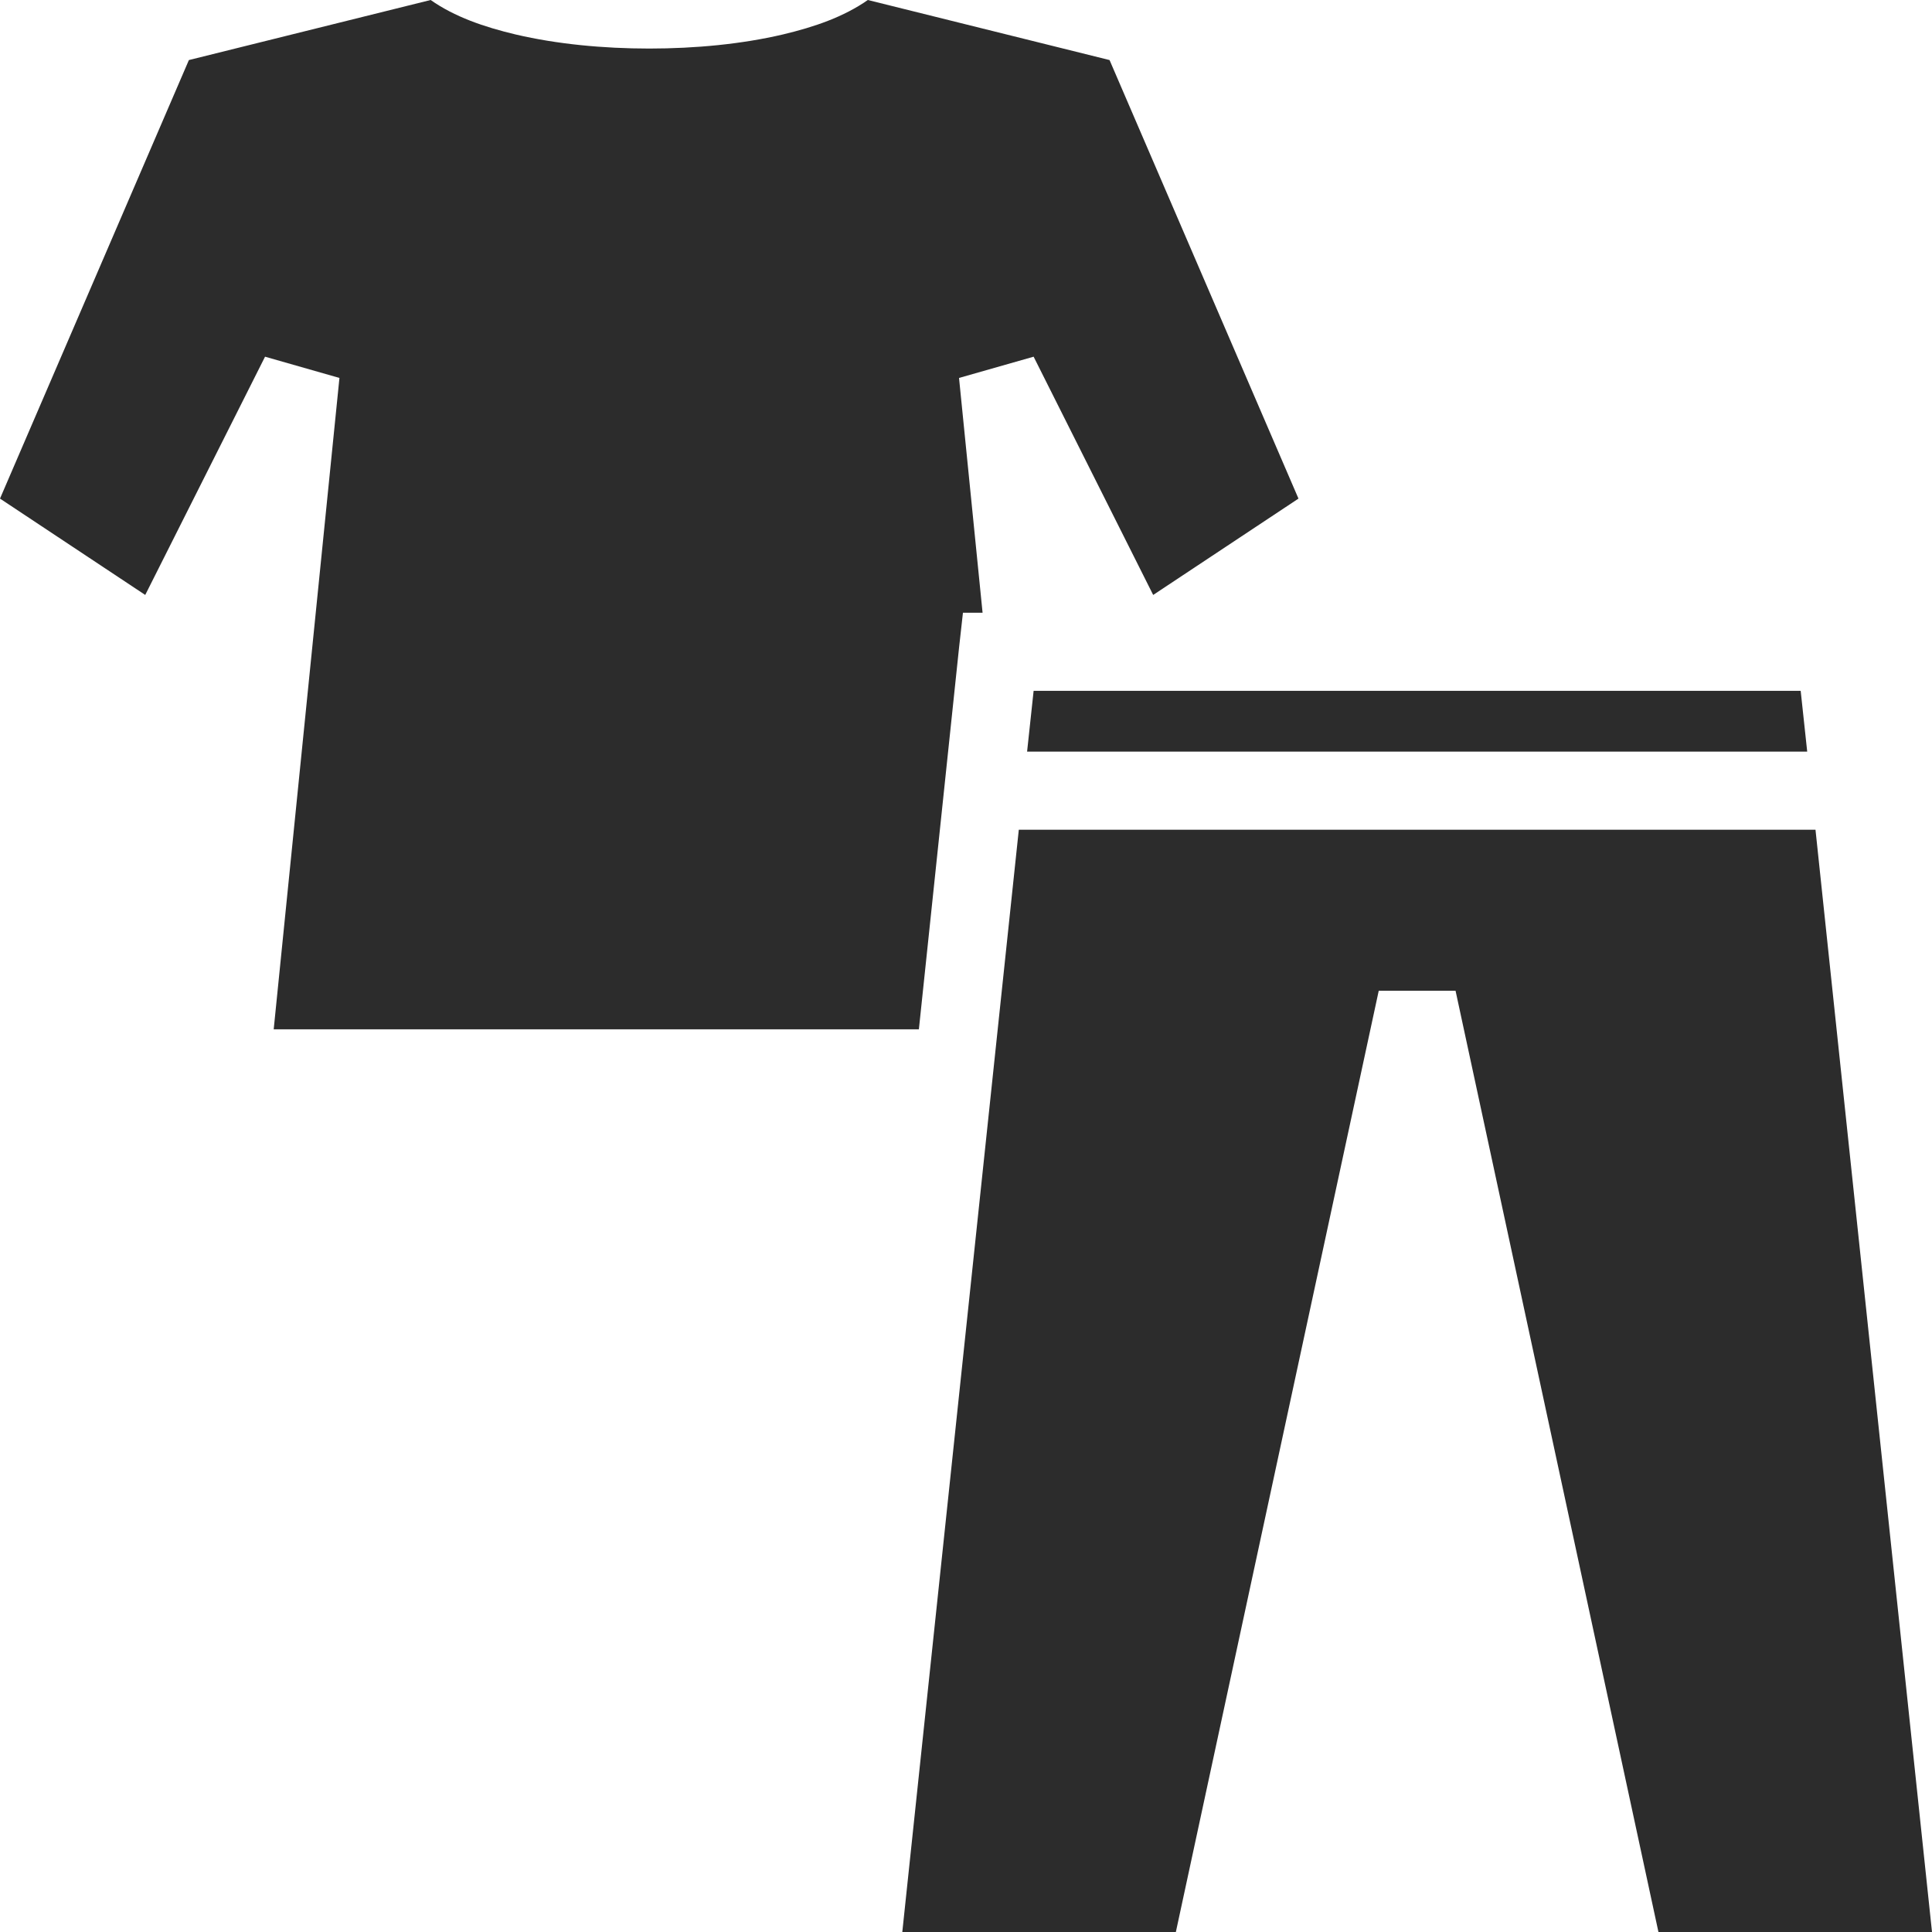
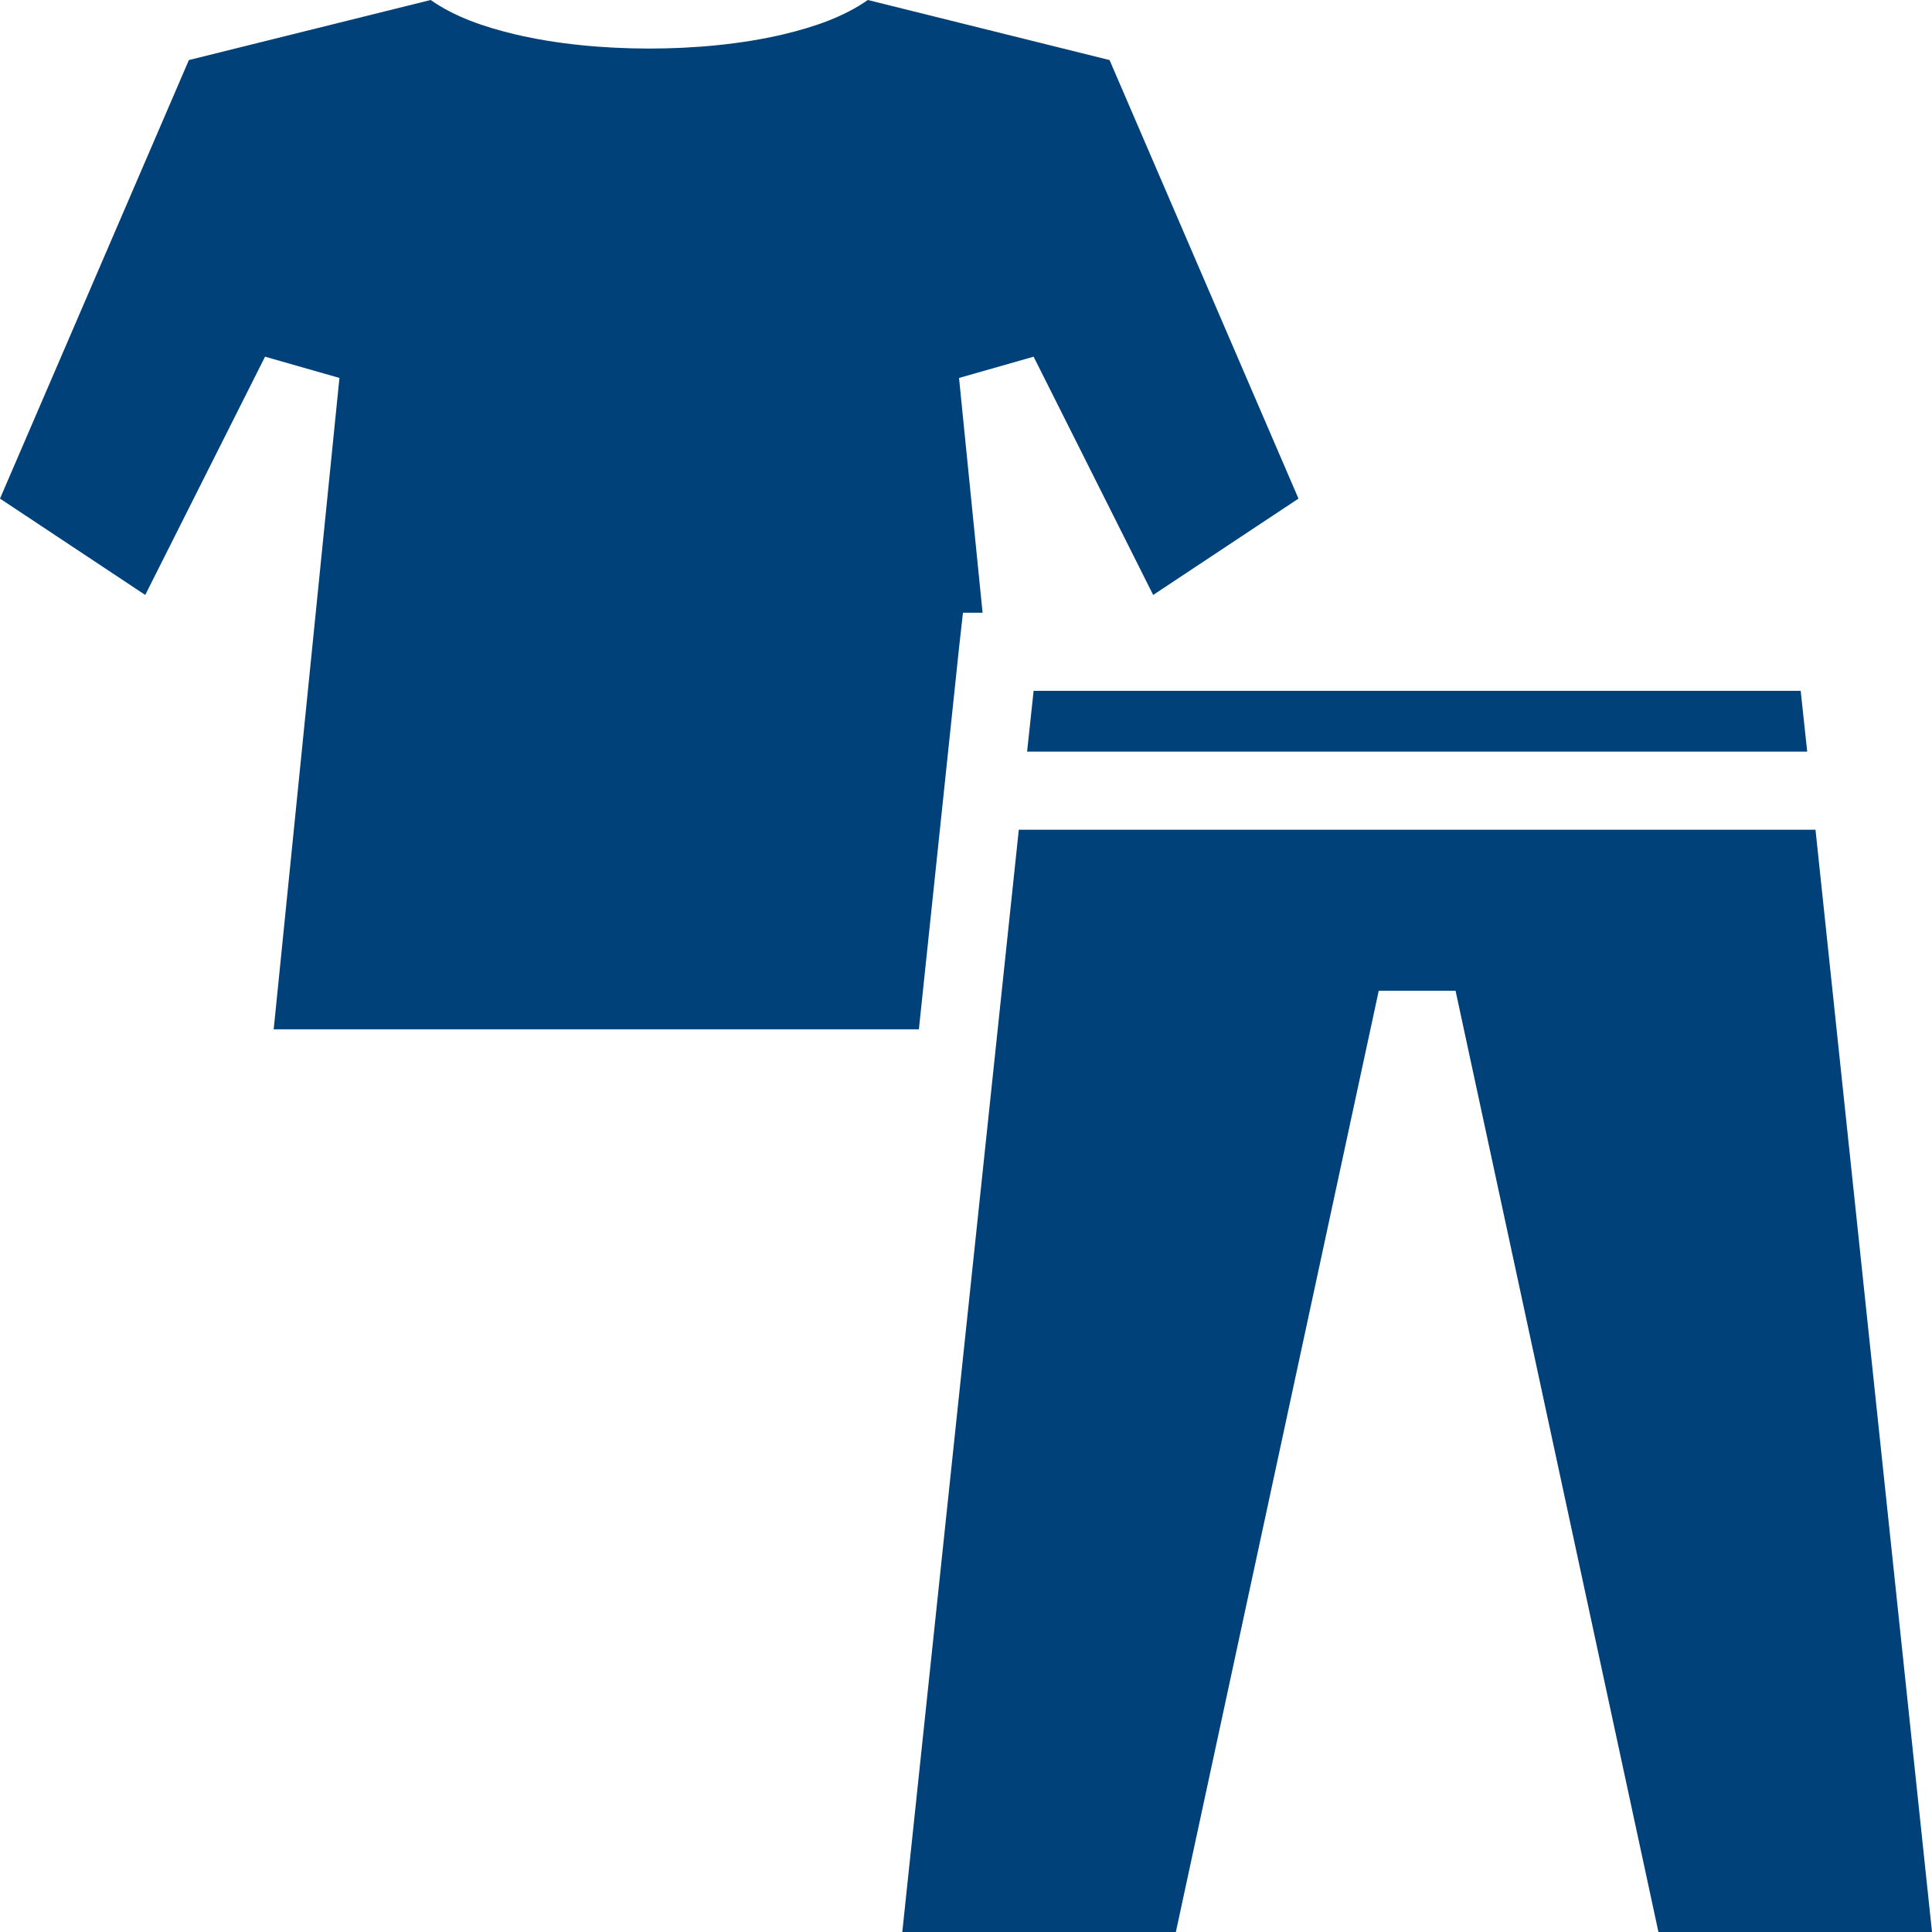
<svg xmlns="http://www.w3.org/2000/svg" width="69" height="69" viewBox="0 0 69 69" fill="none">
-   <path d="M15.38 0L6.746 2.145L0 17.807L5.187 21.248L9.466 12.739L12.123 13.498L9.775 36.762H32.817L34.251 23.139L34.391 21.883H35.092L34.251 13.498L36.915 12.739L41.185 21.248L46.374 17.807L39.627 2.145L30.994 0C30.137 0.6 29.093 0.962 27.955 1.232C26.491 1.575 24.839 1.734 23.187 1.734C21.535 1.734 19.884 1.575 18.419 1.232C17.281 0.962 16.237 0.601 15.38 0ZM36.915 24.673L36.682 26.843H64.543L64.31 24.673H36.915ZM36.386 29.633L32.225 69H41.995L49.241 35.383H51.984L59.23 69H69L64.839 29.633H36.386Z" fill="#2C2C2C" />
+   <path d="M15.38 0L6.746 2.145L0 17.807L5.187 21.248L9.466 12.739L12.123 13.498L9.775 36.762H32.817L34.251 23.139L34.391 21.883H35.092L34.251 13.498L36.915 12.739L41.185 21.248L46.374 17.807L39.627 2.145L30.994 0C30.137 0.6 29.093 0.962 27.955 1.232C26.491 1.575 24.839 1.734 23.187 1.734C21.535 1.734 19.884 1.575 18.419 1.232C17.281 0.962 16.237 0.601 15.38 0ZM36.915 24.673L36.682 26.843H64.543L64.31 24.673H36.915ZM36.386 29.633L32.225 69H41.995L49.241 35.383H51.984L59.23 69H69L64.839 29.633H36.386Z" fill="#00417A" />
</svg>
